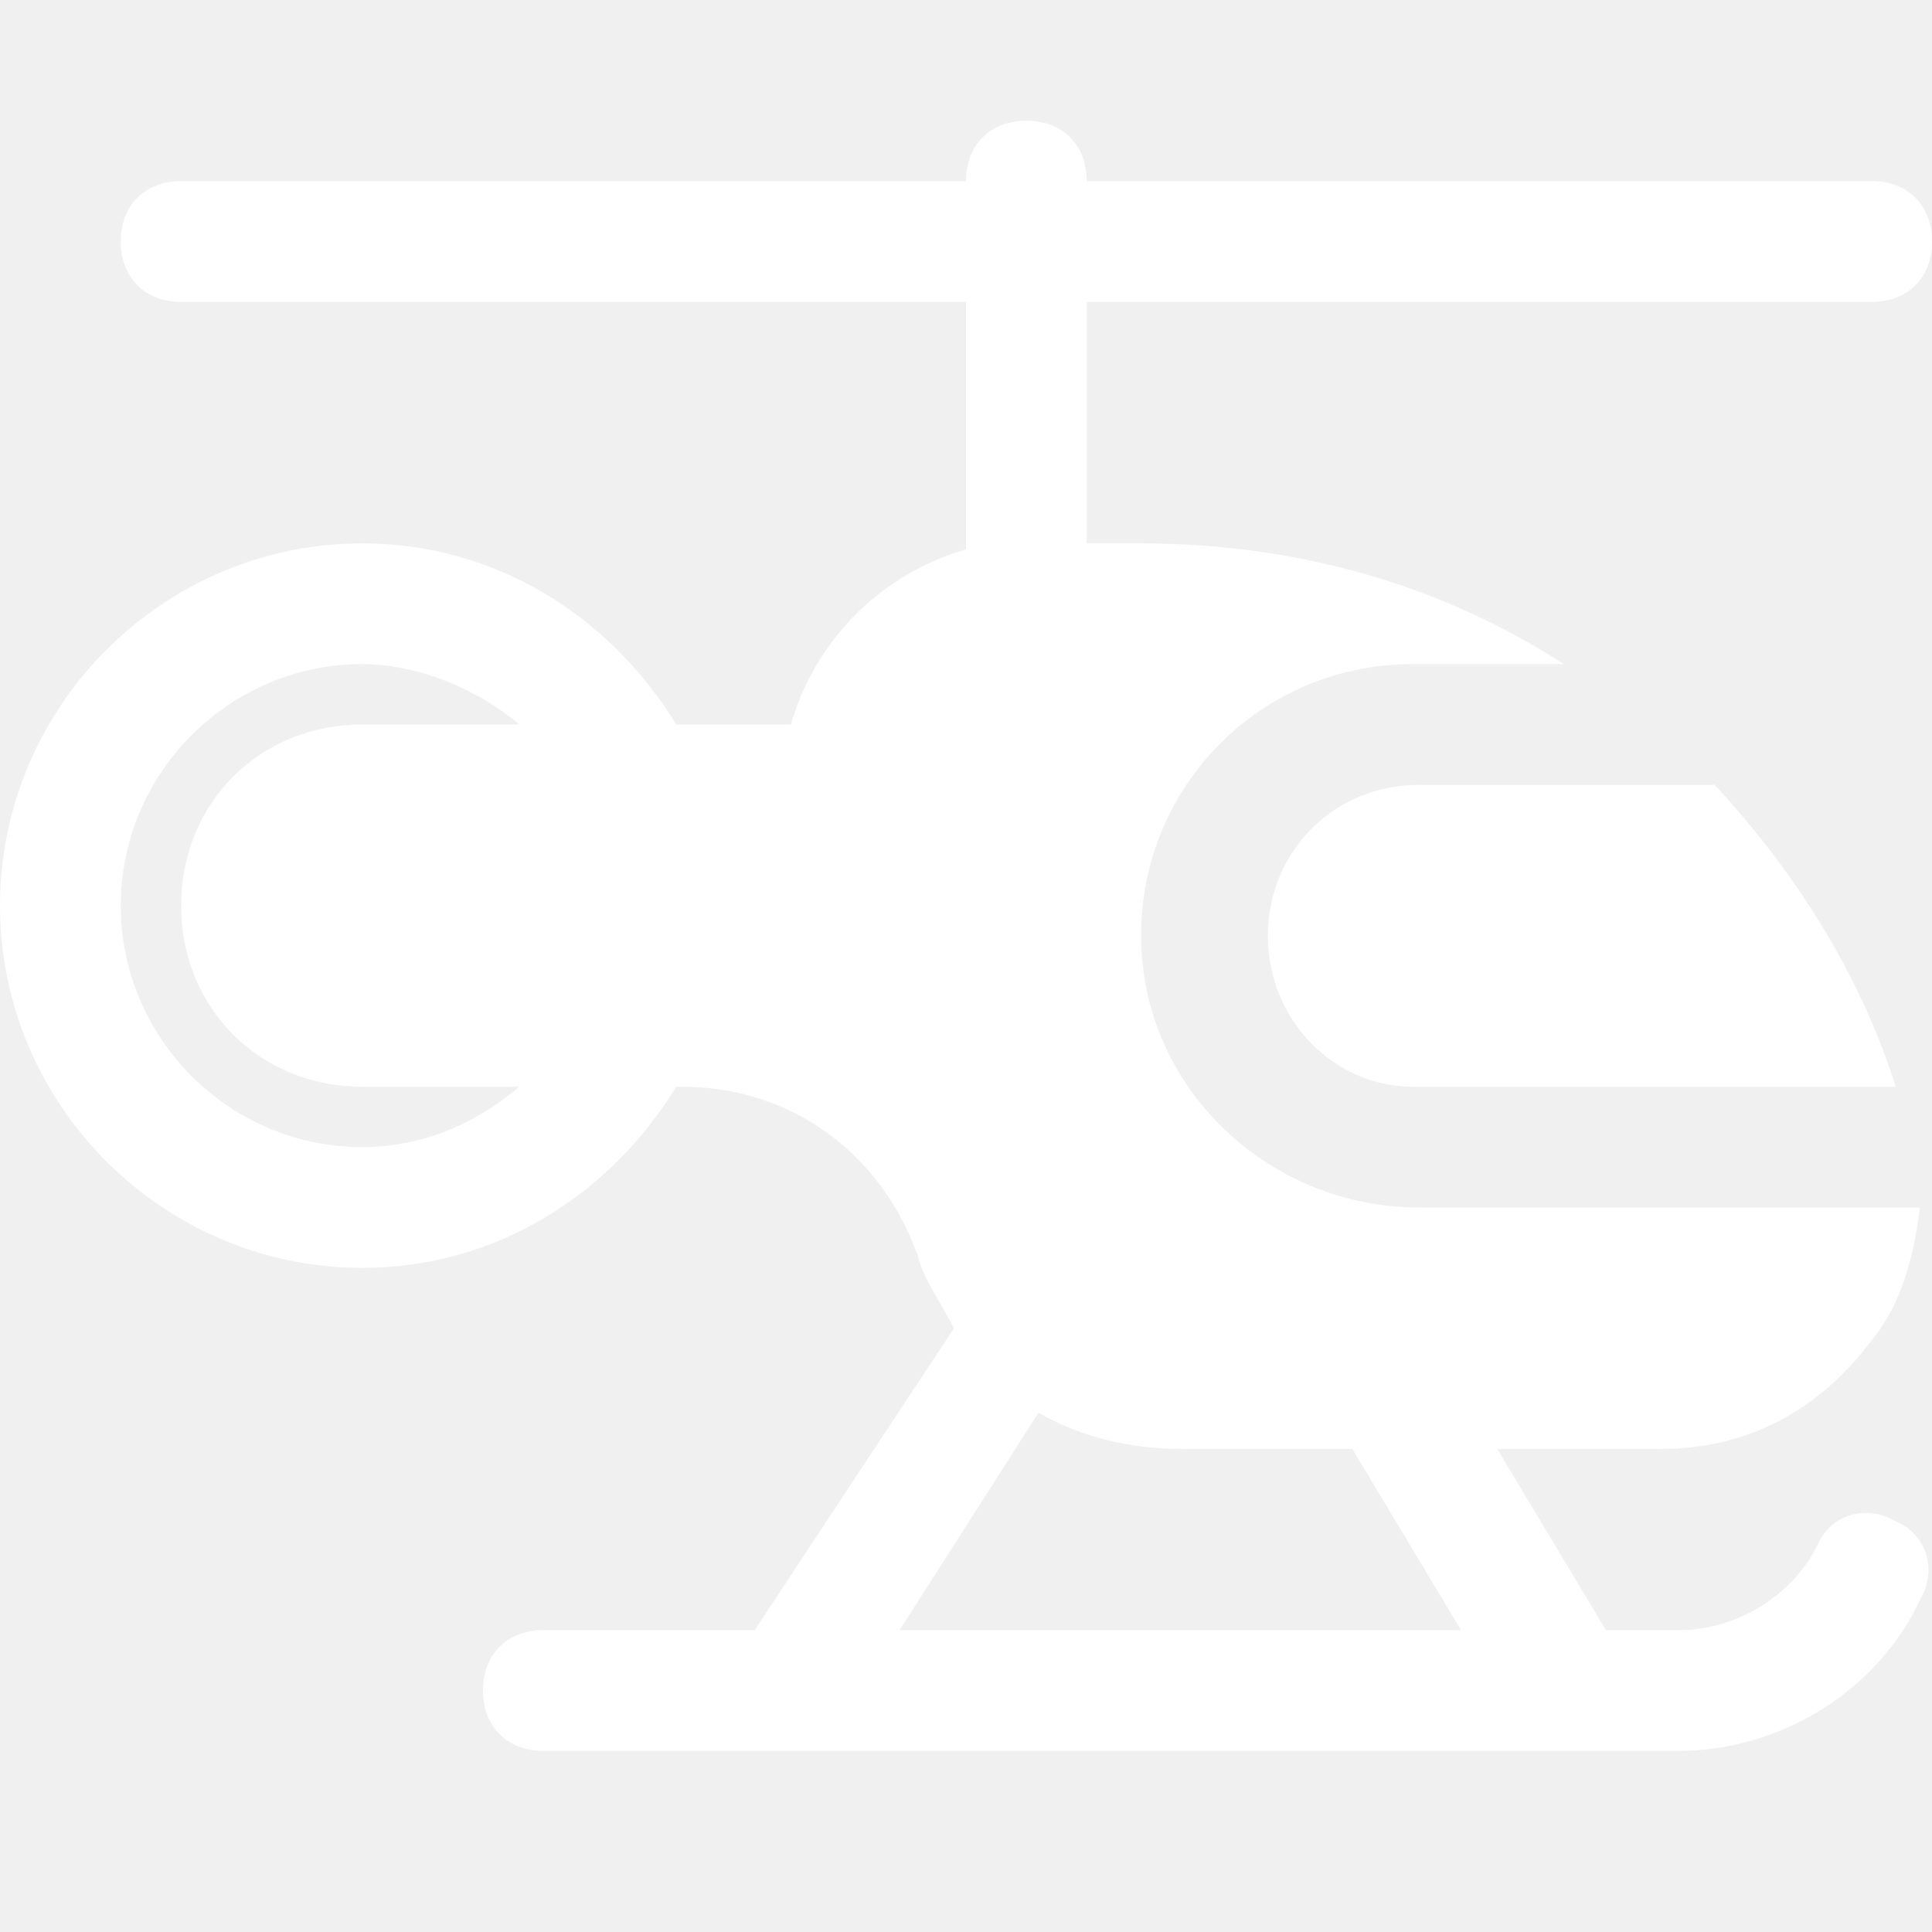
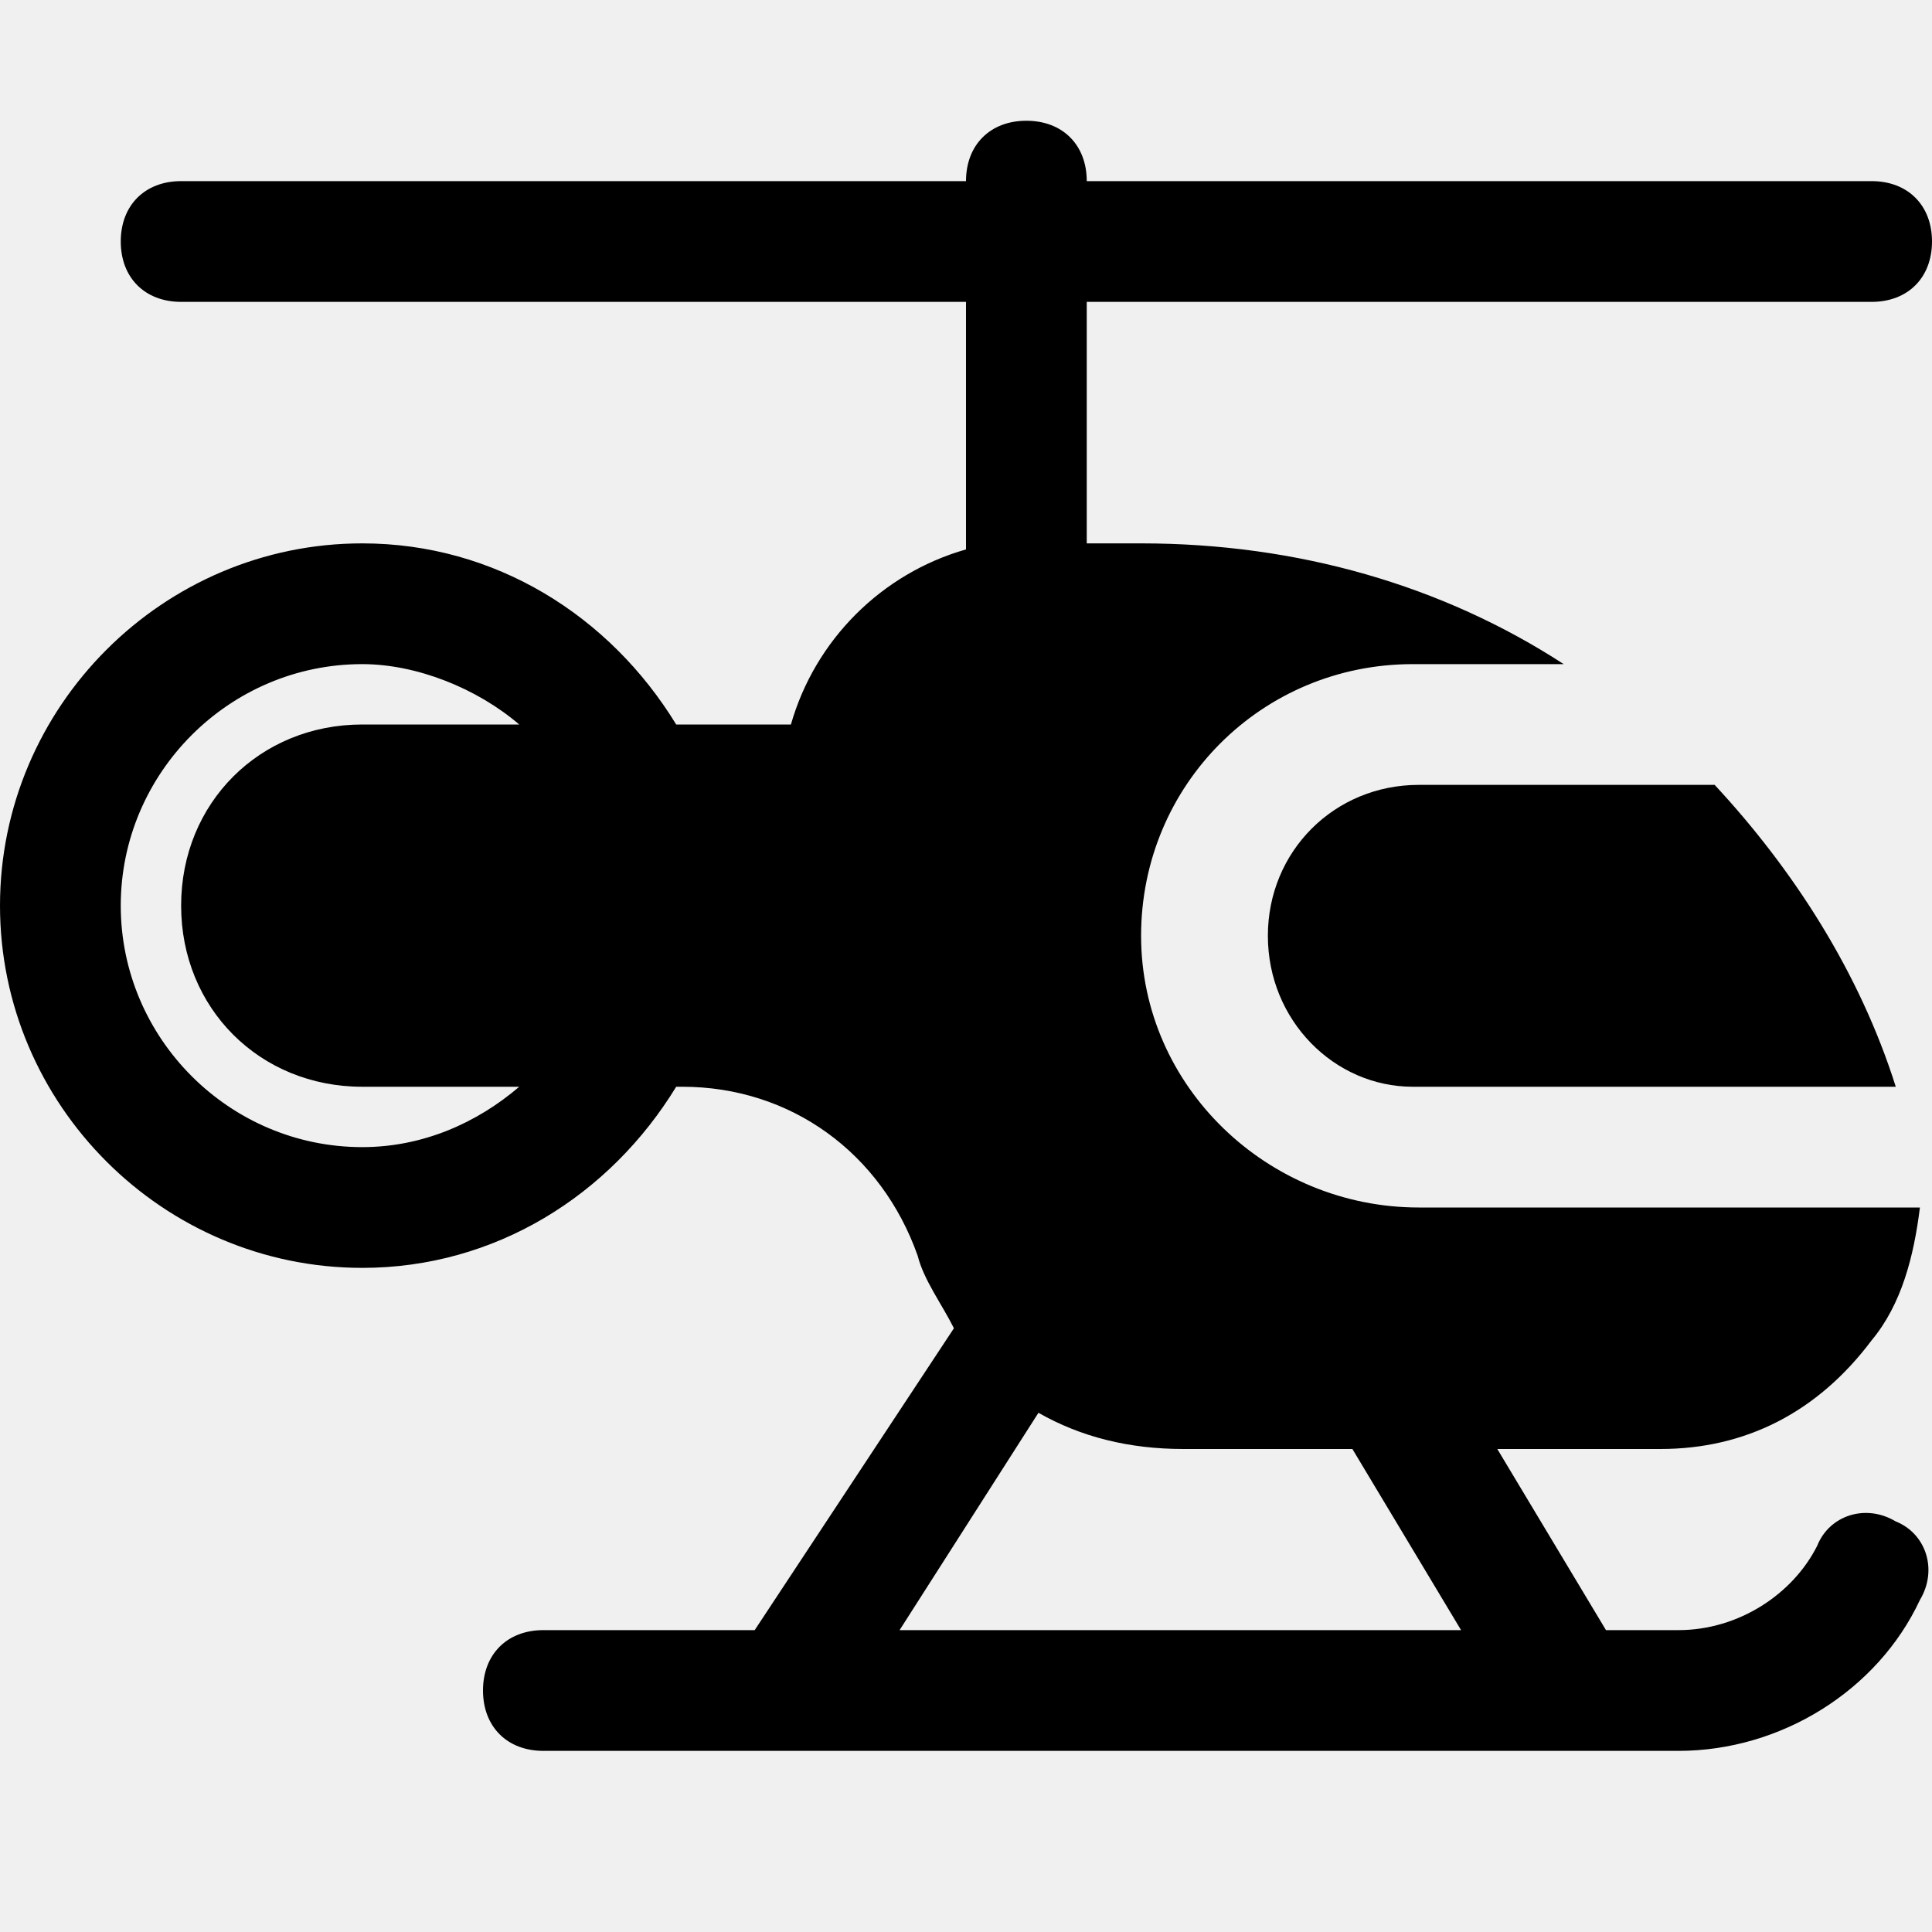
- <svg xmlns="http://www.w3.org/2000/svg" fill="#FFFFFF" version="1.1" id="Icons" viewBox="0 0 32 32" xml:space="preserve">
+ <svg xmlns="http://www.w3.org/2000/svg" fill="#000000" height="800px" width="800px" version="1.1" id="Icons" viewBox="0 0 32 32" xml:space="preserve">
  <g data-fr-wrap="1" transform="translate(16 16) scale(-1 1) translate(-16 -16)">
    <g>
      <path d="M26,9c-2.2,0-4.1,1.2-5.2,3h-1.9c-0.4-1.4-1.5-2.5-2.9-2.9V5h13c0.6,0,1-0.4,1-1s-0.4-1-1-1H16c0-0.6-0.4-1-1-1s-1,0.4-1,1   H1C0.4,3,0,3.4,0,4s0.4,1,1,1h13v4h-0.9c-2.6,0-5,0.7-7,2h2.5c2.5,0,4.5,2,4.5,4.5S11,20,8.5,20H0.2c0.1,0.8,0.3,1.6,0.8,2.2   C1.9,23.4,3.1,24,4.5,24h2.7l-1.8,3H4.2c-1,0-1.9-0.6-2.3-1.4c-0.2-0.5-0.8-0.7-1.3-0.4c-0.5,0.2-0.7,0.8-0.4,1.3   C0.9,28,2.5,29,4.2,29H23c0.6,0,1-0.4,1-1s-0.4-1-1-1h-3.5l-3.3-5c0.2-0.4,0.5-0.8,0.6-1.2c0.6-1.7,2.1-2.8,3.9-2.8h0.1   c1.1,1.8,3,3,5.2,3c3.3,0,6-2.7,6-6S29.3,9,26,9z M17.1,27H7.8l1.8-3h2.8c0.9,0,1.7-0.2,2.4-0.6L17.1,27z M26,19   c-1,0-1.9-0.4-2.6-1H26c1.7,0,3-1.3,3-3s-1.3-3-3-3h-2.6c0.7-0.6,1.7-1,2.6-1c2.2,0,4,1.8,4,4S28.2,19,26,19z" />
      <path d="M11,15.5c0-1.4-1.1-2.5-2.5-2.5H3.6c-1.3,1.4-2.4,3.1-3,5h8C9.9,18,11,16.9,11,15.5z" />
    </g>
  </g>
</svg>
